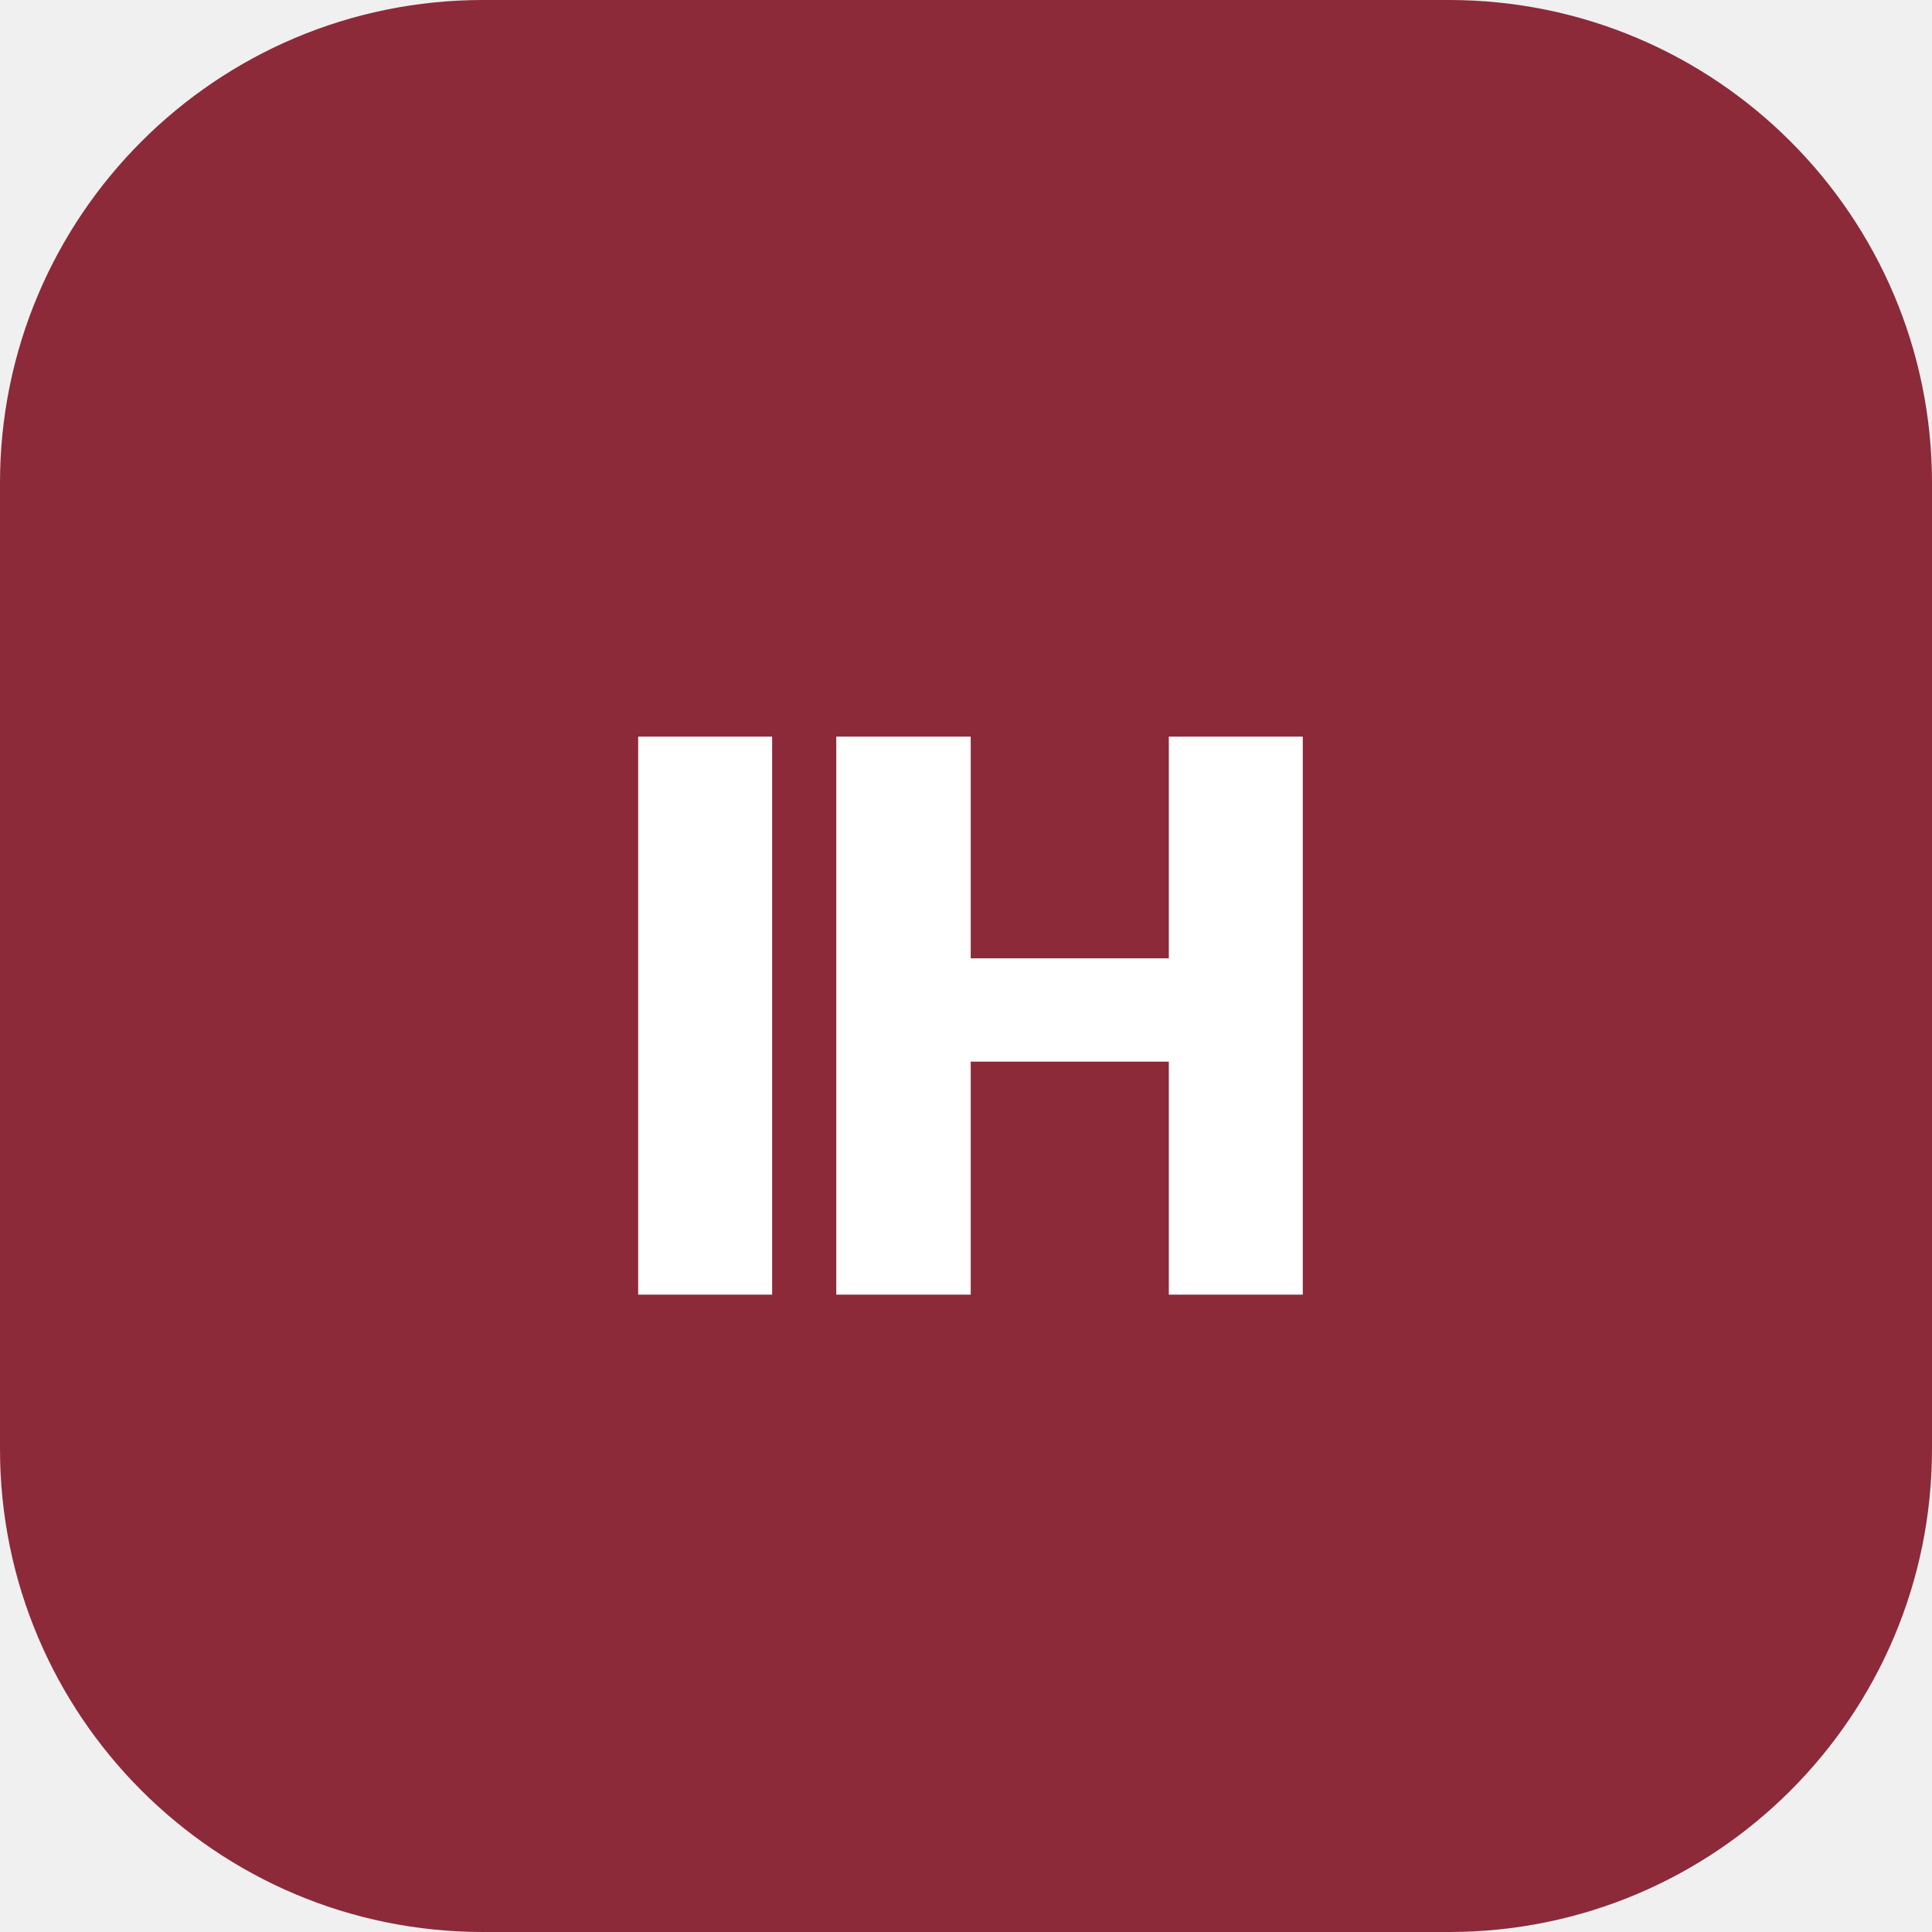
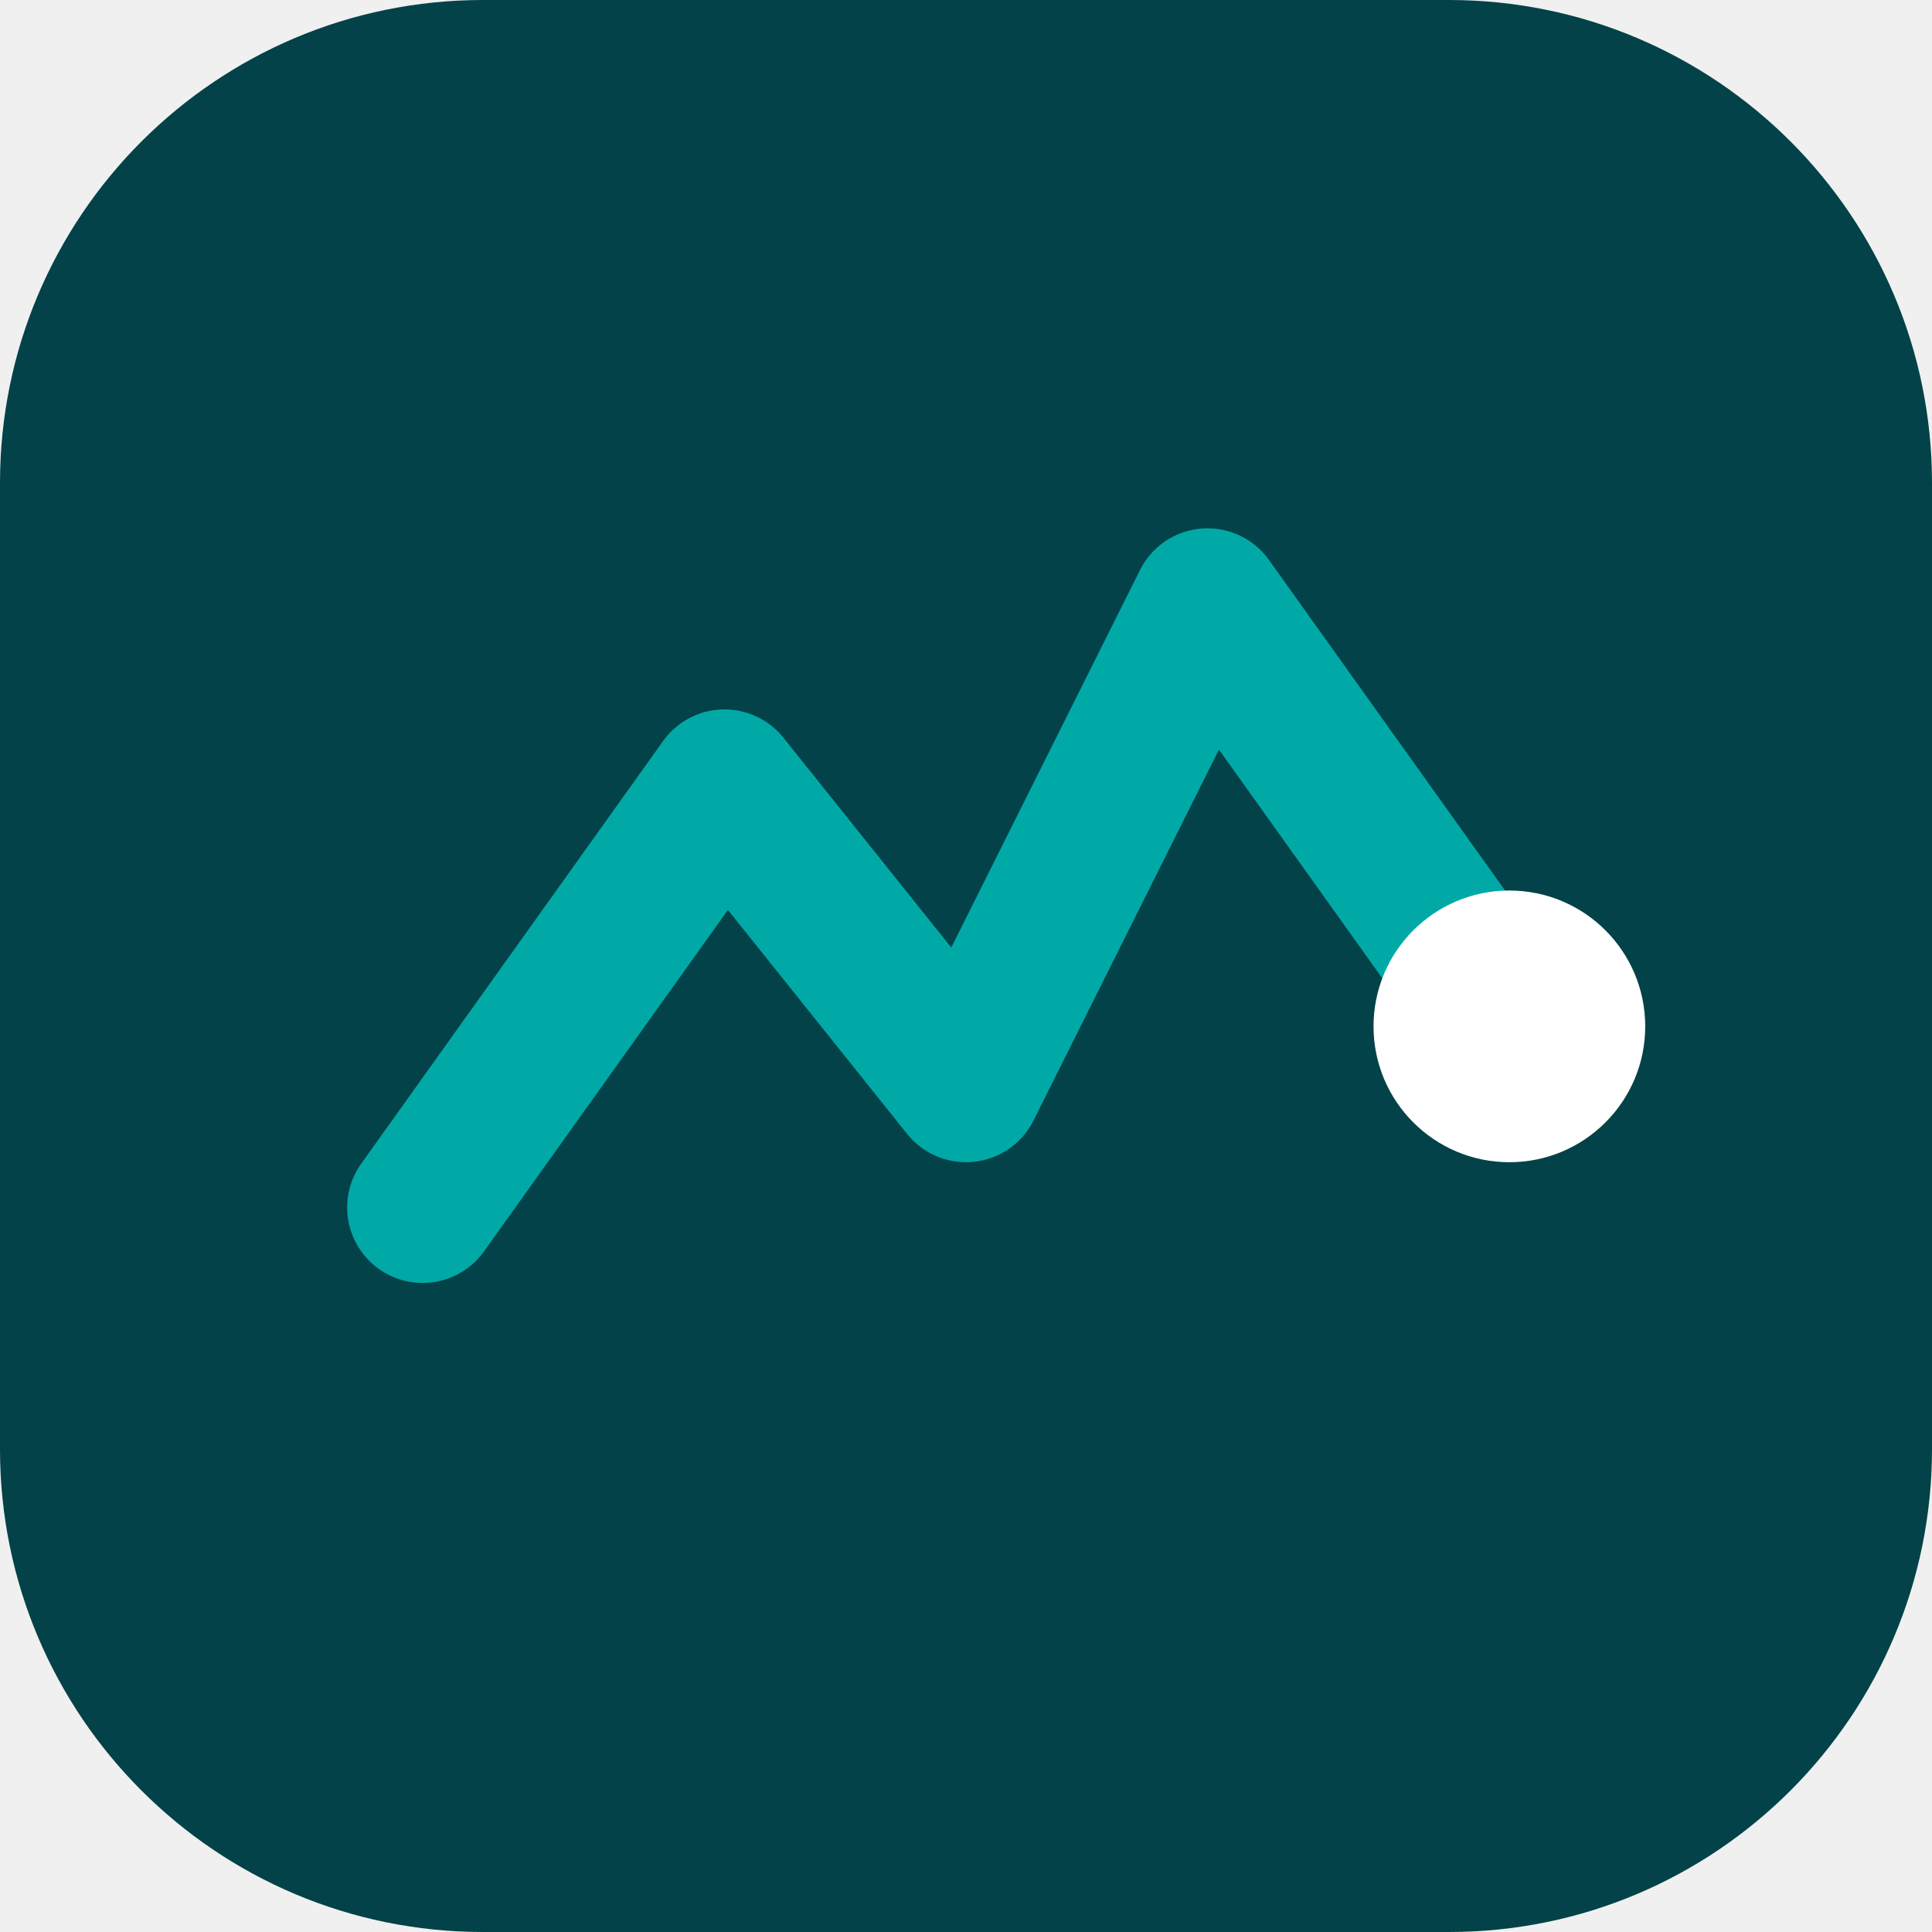
<svg xmlns="http://www.w3.org/2000/svg" viewBox="0 0 64 64">
-   <rect width="64" height="64" rx="16" fill="#8C2A3A" />
-   <text x="32" y="34" text-anchor="middle" dominant-baseline="central" font-family="Roboto, Arial, sans-serif" font-size="26" font-weight="800" letter-spacing="-1" fill="#FFFFFF">IH</text>
+   <rect width="64" height="64" rx="16" fill="#024248" />
+   <path d="M14 40 L24 26 L32 36 L40 20 L50 34" fill="none" stroke="#00A9A6" stroke-width="5" stroke-linecap="round" stroke-linejoin="round" />
+   <circle cx="50" cy="34" r="4.5" fill="#FFFFFF" />
</svg>
